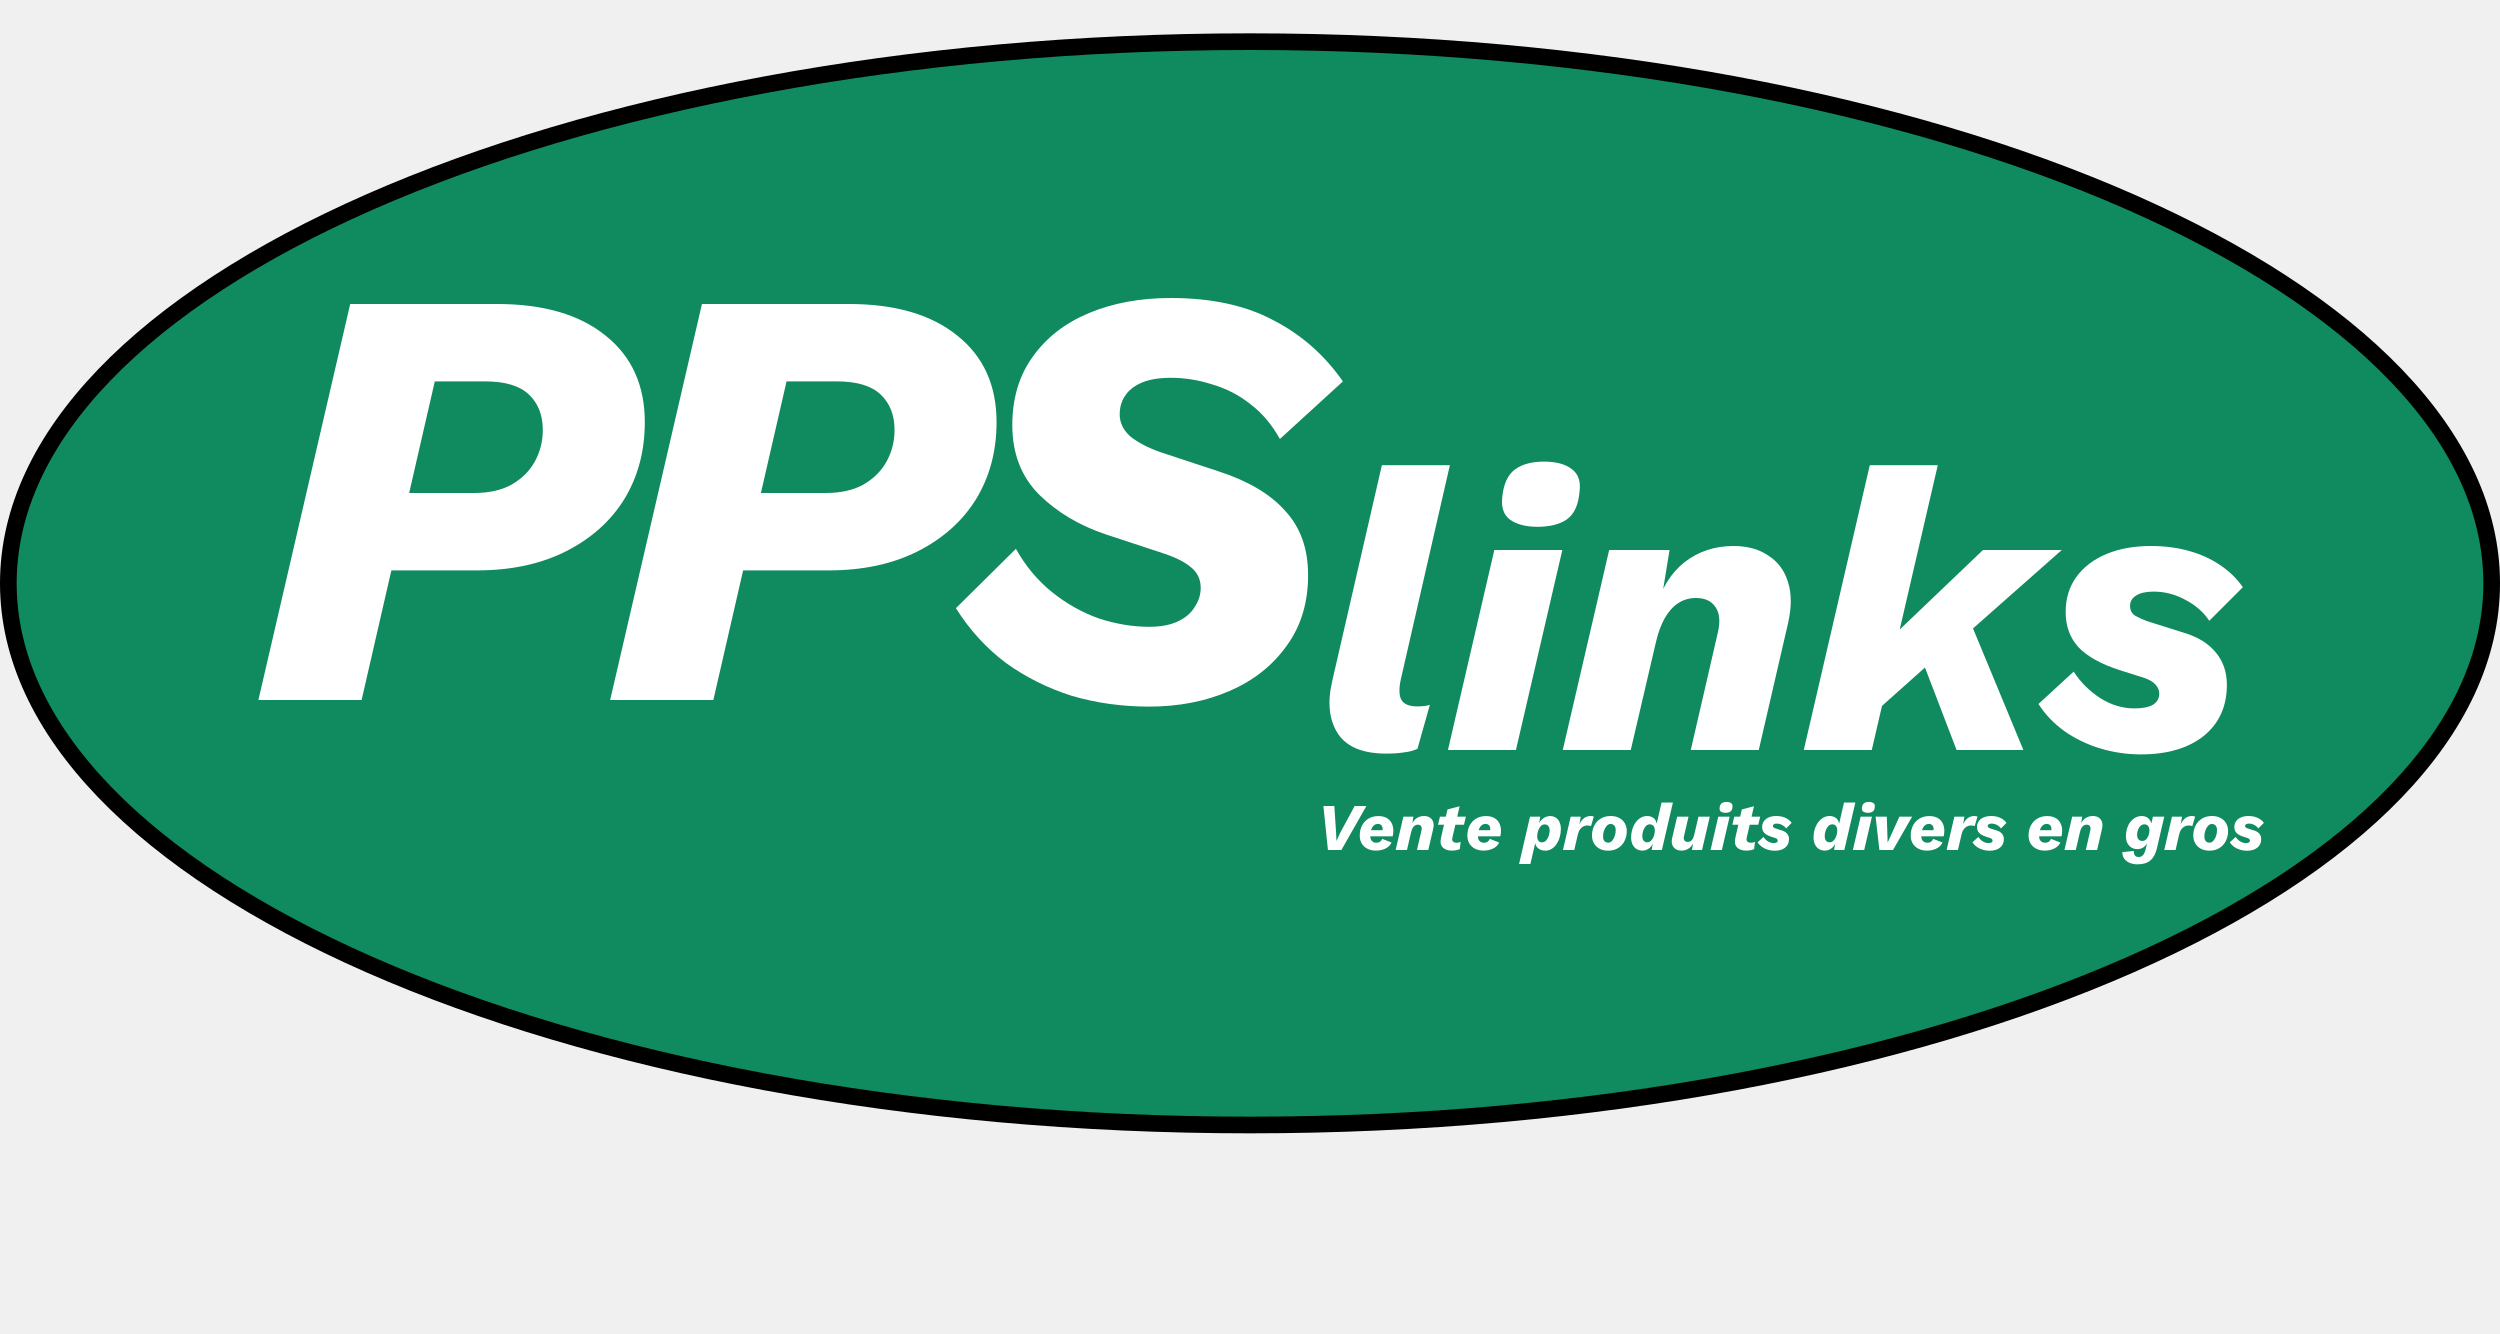
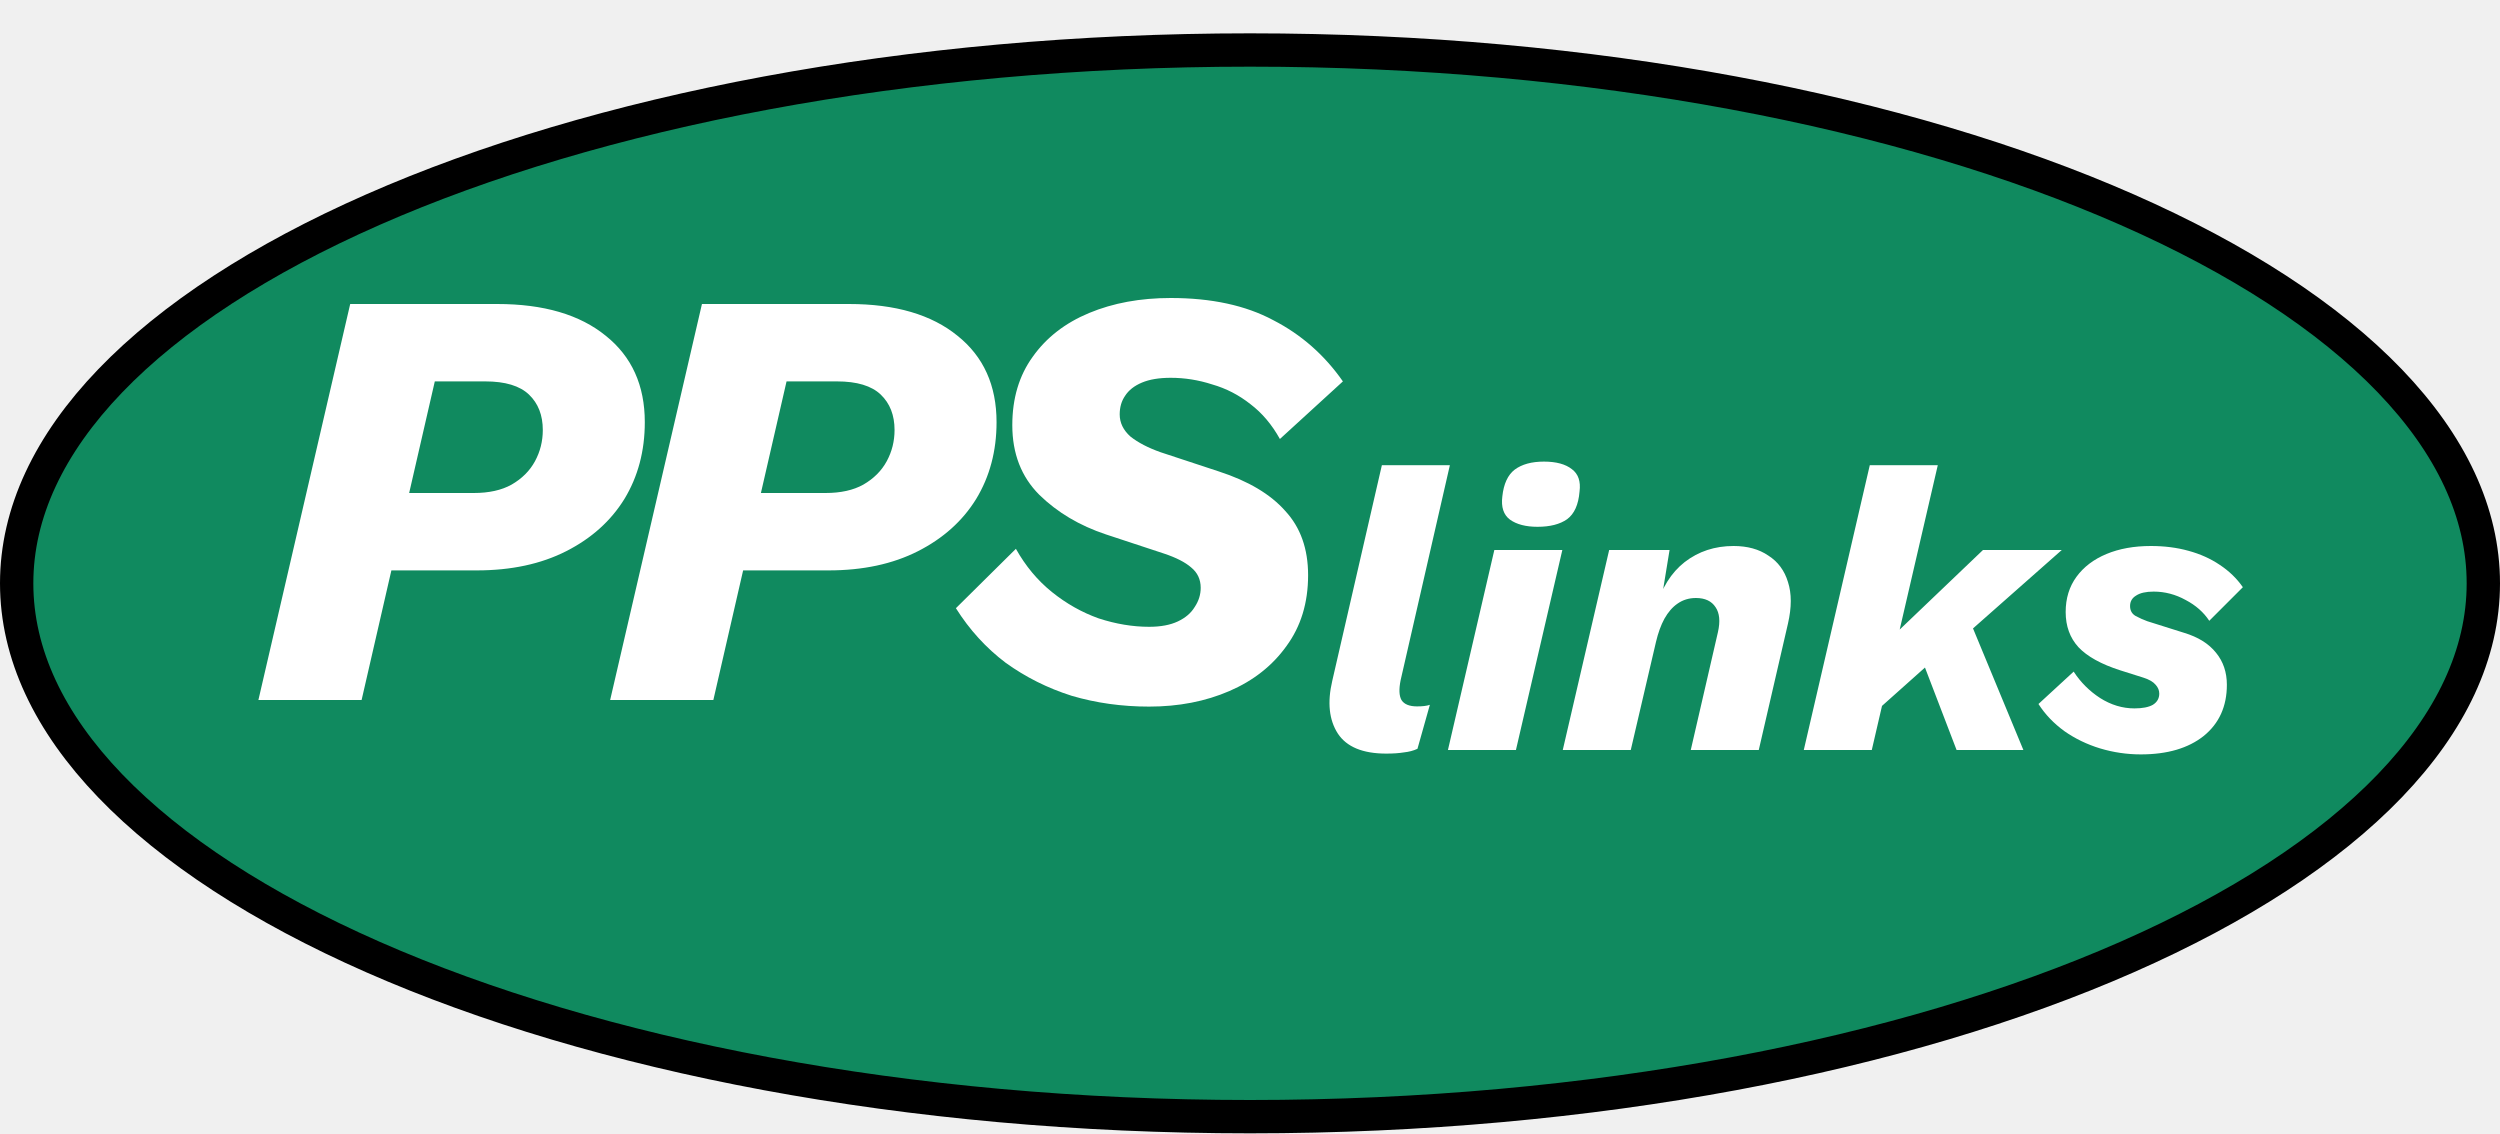
- <svg xmlns="http://www.w3.org/2000/svg" width="150" height="80" viewBox="0 0 150 80" fill="none">
-   <path d="M75 2.5C95.658 2.5 114.337 6.185 127.832 12.123C134.58 15.092 140.01 18.615 143.746 22.501C147.48 26.385 149.5 30.608 149.5 35C149.5 39.392 147.48 43.615 143.746 47.499C140.01 51.385 134.58 54.908 127.832 57.877C114.337 63.815 95.658 67.5 75 67.5C54.342 67.5 35.663 63.815 22.168 57.877C15.42 54.908 9.99 51.385 6.254 47.499C2.52 43.615 0.5 39.392 0.5 35C0.5 30.608 2.52 26.385 6.254 22.501C9.99 18.615 15.42 15.092 22.168 12.123C35.663 6.185 54.342 2.5 75 2.5Z" fill="#108A5F" stroke="black" />
+ <svg xmlns="http://www.w3.org/2000/svg" width="150" height="68" viewBox="0 0 150 68" fill="none">
+   <path d="M75 3C95.605 3 114.212 6.677 127.63 12.581C134.34 15.534 139.708 19.023 143.385 22.848C147.057 26.667 149 30.773 149 35C149 39.227 147.057 43.333 143.385 47.152C139.708 50.977 134.34 54.467 127.63 57.419C114.212 63.323 95.605 67 75 67C54.395 67 35.788 63.323 22.37 57.419C15.66 54.467 10.292 50.977 6.615 47.152C2.943 43.333 1 39.227 1 35C1 30.773 2.943 26.667 6.615 22.848C10.292 19.023 15.66 15.534 22.37 12.581C35.788 6.677 54.395 3 75 3Z" fill="#108A5F" stroke="black" stroke-width="2" />
  <path d="M15.504 42L21.012 18.24H29.832C32.616 18.24 34.788 18.876 36.348 20.148C37.908 21.396 38.688 23.124 38.688 25.332C38.688 27.06 38.28 28.596 37.464 29.94C36.648 31.26 35.484 32.304 33.972 33.072C32.46 33.84 30.672 34.224 28.608 34.224H20.58L21.66 29.58H28.428C29.34 29.58 30.096 29.412 30.696 29.076C31.32 28.716 31.788 28.248 32.1 27.672C32.412 27.096 32.568 26.472 32.568 25.8C32.568 24.912 32.292 24.204 31.74 23.676C31.188 23.148 30.312 22.884 29.112 22.884H26.088L21.696 42H15.504ZM36.609 42L42.117 18.24H50.937C53.721 18.24 55.893 18.876 57.453 20.148C59.013 21.396 59.793 23.124 59.793 25.332C59.793 27.06 59.385 28.596 58.569 29.94C57.753 31.26 56.589 32.304 55.077 33.072C53.565 33.84 51.777 34.224 49.713 34.224H41.685L42.765 29.58H49.533C50.445 29.58 51.201 29.412 51.801 29.076C52.425 28.716 52.893 28.248 53.205 27.672C53.517 27.096 53.673 26.472 53.673 25.8C53.673 24.912 53.397 24.204 52.845 23.676C52.293 23.148 51.417 22.884 50.217 22.884H47.193L42.801 42H36.609ZM68.946 42.396C67.314 42.396 65.766 42.18 64.302 41.748C62.862 41.292 61.542 40.632 60.342 39.768C59.166 38.88 58.17 37.788 57.354 36.492L60.954 32.928C61.53 33.96 62.25 34.824 63.114 35.52C63.978 36.216 64.914 36.744 65.922 37.104C66.954 37.44 67.962 37.608 68.946 37.608C69.642 37.608 70.218 37.5 70.674 37.284C71.13 37.068 71.466 36.78 71.682 36.42C71.922 36.06 72.042 35.676 72.042 35.268C72.042 34.764 71.85 34.356 71.466 34.044C71.106 33.732 70.566 33.456 69.846 33.216L66.354 32.064C64.77 31.536 63.438 30.744 62.358 29.688C61.278 28.608 60.738 27.216 60.738 25.512C60.738 23.904 61.146 22.536 61.962 21.408C62.778 20.256 63.906 19.38 65.346 18.78C66.786 18.18 68.418 17.88 70.242 17.88C72.69 17.88 74.742 18.324 76.398 19.212C78.078 20.076 79.47 21.3 80.574 22.884L76.794 26.34C76.314 25.476 75.726 24.78 75.03 24.252C74.334 23.7 73.566 23.304 72.726 23.064C71.91 22.8 71.082 22.668 70.242 22.668C69.546 22.668 68.97 22.764 68.514 22.956C68.058 23.148 67.722 23.412 67.506 23.748C67.29 24.06 67.182 24.432 67.182 24.864C67.182 25.368 67.398 25.812 67.83 26.196C68.286 26.556 68.886 26.868 69.63 27.132L73.122 28.284C74.898 28.86 76.23 29.652 77.118 30.66C78.03 31.644 78.486 32.928 78.486 34.512C78.486 36.168 78.054 37.584 77.19 38.76C76.35 39.936 75.21 40.836 73.77 41.46C72.33 42.084 70.722 42.396 68.946 42.396Z" fill="white" />
  <path d="M83.176 45.216C81.768 45.216 80.8 44.816 80.272 44.016C79.744 43.2 79.632 42.144 79.936 40.848L82.912 27.912H86.992L84.04 40.8C83.928 41.344 83.944 41.744 84.088 42C84.248 42.256 84.56 42.384 85.024 42.384C85.36 42.384 85.616 42.352 85.792 42.288L85.048 44.928C84.808 45.04 84.536 45.112 84.232 45.144C83.944 45.192 83.592 45.216 83.176 45.216ZM93.74 33L90.956 45H86.876L89.66 33H93.74ZM92.252 31.608C91.548 31.608 90.996 31.464 90.596 31.176C90.212 30.888 90.06 30.424 90.14 29.784C90.22 29.032 90.468 28.496 90.884 28.176C91.316 27.856 91.9 27.696 92.636 27.696C93.372 27.696 93.932 27.848 94.316 28.152C94.7 28.44 94.852 28.888 94.772 29.496C94.708 30.28 94.46 30.832 94.028 31.152C93.596 31.456 93.004 31.608 92.252 31.608ZM93.766 45L96.55 33H100.174L99.55 36.816L99.358 36.48C99.694 35.28 100.27 34.36 101.086 33.72C101.918 33.08 102.894 32.76 104.014 32.76C104.846 32.76 105.542 32.952 106.102 33.336C106.678 33.704 107.07 34.232 107.278 34.92C107.502 35.608 107.502 36.44 107.278 37.416L105.526 45H101.446L103.078 37.92C103.222 37.28 103.174 36.784 102.934 36.432C102.694 36.064 102.302 35.88 101.758 35.88C101.342 35.88 100.974 35.992 100.654 36.216C100.35 36.424 100.086 36.728 99.862 37.128C99.654 37.512 99.486 37.976 99.358 38.52L97.846 45H93.766ZM123.707 33L116.915 39L116.435 39.216L112.187 43.008L112.547 39.144L118.979 33H123.707ZM116.267 27.912L112.307 45H108.227L112.187 27.912H116.267ZM117.923 36.6L121.403 45H117.395L115.067 38.928L117.923 36.6ZM128.452 45.264C127.62 45.264 126.804 45.144 126.004 44.904C125.22 44.664 124.508 44.32 123.868 43.872C123.228 43.408 122.708 42.864 122.308 42.24L124.42 40.296C124.836 40.936 125.364 41.464 126.004 41.88C126.66 42.296 127.348 42.504 128.068 42.504C128.548 42.504 128.916 42.432 129.172 42.288C129.428 42.128 129.556 41.904 129.556 41.616C129.556 41.424 129.484 41.248 129.34 41.088C129.196 40.912 128.948 40.768 128.596 40.656L127.228 40.224C126.076 39.856 125.236 39.392 124.708 38.832C124.196 38.272 123.94 37.568 123.94 36.72C123.94 35.904 124.156 35.2 124.588 34.608C125.02 34.016 125.62 33.56 126.388 33.24C127.156 32.92 128.044 32.76 129.052 32.76C129.868 32.76 130.62 32.856 131.308 33.048C132.012 33.24 132.636 33.52 133.18 33.888C133.74 34.256 134.204 34.704 134.572 35.232L132.556 37.248C132.22 36.736 131.748 36.32 131.14 36C130.532 35.664 129.892 35.496 129.22 35.496C128.756 35.496 128.404 35.576 128.164 35.736C127.924 35.88 127.804 36.088 127.804 36.36C127.804 36.632 127.916 36.832 128.14 36.96C128.38 37.088 128.612 37.192 128.836 37.272L131.044 37.968C131.892 38.224 132.532 38.624 132.964 39.168C133.396 39.696 133.612 40.336 133.612 41.088C133.612 42.384 133.148 43.408 132.22 44.16C131.292 44.896 130.036 45.264 128.452 45.264Z" fill="white" />
-   <path d="M81.984 48.36L80.484 51H79.676L79.404 48.36H80.06L80.164 49.94L80.188 50.46L80.424 49.944L81.28 48.36H81.984ZM82.553 51.036C82.361 51.036 82.192 50.999 82.045 50.924C81.901 50.849 81.788 50.745 81.705 50.612C81.625 50.476 81.585 50.317 81.585 50.136C81.585 49.909 81.631 49.708 81.721 49.532C81.812 49.356 81.941 49.217 82.109 49.116C82.277 49.015 82.476 48.964 82.705 48.964C82.895 48.964 83.056 49 83.189 49.072C83.323 49.144 83.424 49.247 83.493 49.38C83.565 49.511 83.601 49.667 83.601 49.848C83.601 49.912 83.597 49.972 83.589 50.028C83.584 50.084 83.575 50.135 83.561 50.18H82.025L82.029 49.812H83.117L82.933 49.916C82.941 49.884 82.947 49.855 82.949 49.828C82.955 49.799 82.957 49.769 82.957 49.74C82.957 49.673 82.945 49.617 82.921 49.572C82.9 49.527 82.868 49.493 82.825 49.472C82.785 49.448 82.739 49.436 82.685 49.436C82.595 49.436 82.519 49.459 82.457 49.504C82.396 49.549 82.348 49.609 82.313 49.684C82.279 49.756 82.253 49.836 82.237 49.924C82.224 50.009 82.217 50.092 82.217 50.172C82.217 50.255 82.232 50.325 82.261 50.384C82.293 50.443 82.336 50.488 82.389 50.52C82.445 50.549 82.509 50.564 82.581 50.564C82.675 50.564 82.749 50.543 82.805 50.5C82.861 50.455 82.904 50.399 82.933 50.332L83.493 50.552C83.424 50.704 83.305 50.823 83.137 50.908C82.969 50.993 82.775 51.036 82.553 51.036ZM83.738 51L84.202 49H84.806L84.702 49.636L84.67 49.58C84.726 49.38 84.822 49.227 84.958 49.12C85.097 49.013 85.26 48.96 85.446 48.96C85.585 48.96 85.701 48.992 85.794 49.056C85.89 49.117 85.956 49.205 85.99 49.32C86.028 49.435 86.028 49.573 85.99 49.736L85.698 51H85.018L85.29 49.82C85.314 49.713 85.306 49.631 85.266 49.572C85.226 49.511 85.161 49.48 85.07 49.48C85.001 49.48 84.94 49.499 84.886 49.536C84.836 49.571 84.792 49.621 84.754 49.688C84.72 49.752 84.692 49.829 84.67 49.92L84.418 51H83.738ZM87.113 51.036C86.87 51.036 86.686 50.972 86.561 50.844C86.436 50.713 86.402 50.521 86.461 50.268L86.849 48.568L87.577 48.376L87.145 50.252C87.118 50.356 87.129 50.435 87.177 50.488C87.225 50.539 87.298 50.564 87.397 50.564C87.456 50.564 87.502 50.559 87.537 50.548C87.574 50.537 87.608 50.524 87.637 50.508L87.589 50.944C87.52 50.979 87.444 51.003 87.361 51.016C87.281 51.029 87.198 51.036 87.113 51.036ZM86.281 49.484L86.397 49H87.953L87.837 49.484H86.281ZM89.01 51.036C88.818 51.036 88.649 50.999 88.502 50.924C88.358 50.849 88.245 50.745 88.162 50.612C88.082 50.476 88.042 50.317 88.042 50.136C88.042 49.909 88.088 49.708 88.178 49.532C88.269 49.356 88.398 49.217 88.566 49.116C88.734 49.015 88.933 48.964 89.162 48.964C89.352 48.964 89.513 49 89.646 49.072C89.78 49.144 89.881 49.247 89.95 49.38C90.022 49.511 90.058 49.667 90.058 49.848C90.058 49.912 90.054 49.972 90.046 50.028C90.041 50.084 90.032 50.135 90.018 50.18H88.482L88.486 49.812H89.574L89.39 49.916C89.398 49.884 89.404 49.855 89.406 49.828C89.412 49.799 89.414 49.769 89.414 49.74C89.414 49.673 89.402 49.617 89.378 49.572C89.357 49.527 89.325 49.493 89.282 49.472C89.242 49.448 89.196 49.436 89.142 49.436C89.052 49.436 88.976 49.459 88.914 49.504C88.853 49.549 88.805 49.609 88.77 49.684C88.736 49.756 88.71 49.836 88.694 49.924C88.681 50.009 88.674 50.092 88.674 50.172C88.674 50.255 88.689 50.325 88.718 50.384C88.75 50.443 88.793 50.488 88.846 50.52C88.902 50.549 88.966 50.564 89.038 50.564C89.132 50.564 89.206 50.543 89.262 50.5C89.318 50.455 89.361 50.399 89.39 50.332L89.95 50.552C89.881 50.704 89.762 50.823 89.594 50.908C89.426 50.993 89.232 51.036 89.01 51.036ZM91.144 51.84L91.8 49H92.416L92.296 49.68L92.252 49.656C92.297 49.443 92.391 49.275 92.532 49.152C92.673 49.027 92.836 48.964 93.02 48.964C93.142 48.964 93.251 48.995 93.344 49.056C93.44 49.115 93.514 49.203 93.568 49.32C93.624 49.435 93.652 49.577 93.652 49.748C93.652 49.911 93.629 50.069 93.584 50.224C93.541 50.379 93.478 50.517 93.396 50.64C93.313 50.763 93.215 50.86 93.1 50.932C92.985 51.004 92.859 51.04 92.72 51.04C92.616 51.04 92.516 51.02 92.42 50.98C92.326 50.937 92.249 50.872 92.188 50.784C92.129 50.693 92.099 50.576 92.096 50.432L92.18 50.3L91.824 51.84H91.144ZM92.528 50.54C92.621 50.54 92.701 50.503 92.768 50.428C92.835 50.353 92.886 50.261 92.924 50.152C92.961 50.043 92.98 49.936 92.98 49.832C92.98 49.755 92.968 49.689 92.944 49.636C92.922 49.58 92.889 49.537 92.844 49.508C92.799 49.479 92.744 49.464 92.68 49.464C92.592 49.464 92.513 49.5 92.444 49.572C92.377 49.644 92.325 49.735 92.288 49.844C92.251 49.953 92.232 50.067 92.232 50.184C92.232 50.291 92.256 50.377 92.304 50.444C92.355 50.508 92.429 50.54 92.528 50.54ZM93.777 51L94.241 49H94.845L94.717 49.728L94.689 49.66C94.751 49.449 94.844 49.28 94.969 49.152C95.097 49.024 95.255 48.96 95.441 48.96C95.487 48.96 95.524 48.964 95.553 48.972C95.583 48.977 95.608 48.985 95.629 48.996L95.461 49.568C95.435 49.555 95.404 49.545 95.369 49.54C95.335 49.532 95.289 49.528 95.233 49.528C95.156 49.528 95.08 49.547 95.005 49.584C94.931 49.619 94.864 49.676 94.805 49.756C94.747 49.836 94.701 49.943 94.669 50.076L94.457 51H93.777ZM96.483 51.04C96.285 51.04 96.114 51 95.967 50.92C95.823 50.84 95.712 50.732 95.635 50.596C95.558 50.46 95.519 50.307 95.519 50.136C95.519 49.92 95.563 49.723 95.651 49.544C95.739 49.365 95.867 49.224 96.035 49.12C96.203 49.013 96.406 48.96 96.643 48.96C96.843 48.96 97.015 49 97.159 49.08C97.303 49.157 97.413 49.264 97.491 49.4C97.568 49.536 97.607 49.691 97.607 49.864C97.607 50.077 97.563 50.273 97.475 50.452C97.387 50.631 97.259 50.773 97.091 50.88C96.925 50.987 96.723 51.04 96.483 51.04ZM96.495 50.56C96.583 50.56 96.66 50.521 96.727 50.444C96.796 50.367 96.85 50.271 96.887 50.156C96.924 50.039 96.943 49.923 96.943 49.808C96.943 49.696 96.916 49.607 96.863 49.54C96.809 49.473 96.732 49.44 96.631 49.44C96.543 49.44 96.466 49.479 96.399 49.556C96.332 49.633 96.279 49.729 96.239 49.844C96.201 49.959 96.183 50.075 96.183 50.192C96.183 50.267 96.195 50.332 96.219 50.388C96.243 50.441 96.278 50.484 96.323 50.516C96.371 50.545 96.428 50.56 96.495 50.56ZM98.542 51.036C98.414 51.036 98.298 51.005 98.194 50.944C98.093 50.88 98.013 50.789 97.954 50.672C97.895 50.552 97.866 50.407 97.866 50.236C97.866 50.076 97.889 49.92 97.934 49.768C97.98 49.616 98.045 49.48 98.13 49.36C98.216 49.237 98.318 49.14 98.438 49.068C98.558 48.996 98.692 48.96 98.838 48.96C98.969 48.96 99.088 48.996 99.194 49.068C99.303 49.14 99.373 49.257 99.402 49.42L99.694 48.152H100.374L99.714 51H99.098L99.166 50.624C99.105 50.752 99.018 50.853 98.906 50.928C98.797 51 98.675 51.036 98.542 51.036ZM98.842 50.54C98.909 50.54 98.969 50.519 99.022 50.476C99.078 50.433 99.126 50.377 99.166 50.308C99.206 50.236 99.237 50.157 99.258 50.072C99.279 49.987 99.29 49.903 99.29 49.82C99.29 49.745 99.278 49.681 99.254 49.628C99.23 49.575 99.195 49.533 99.15 49.504C99.108 49.475 99.055 49.46 98.994 49.46C98.898 49.46 98.816 49.497 98.746 49.572C98.68 49.647 98.627 49.739 98.59 49.848C98.555 49.955 98.538 50.059 98.538 50.16C98.538 50.24 98.549 50.308 98.57 50.364C98.594 50.42 98.629 50.464 98.674 50.496C98.719 50.525 98.775 50.54 98.842 50.54ZM100.891 51.036C100.755 51.036 100.637 51.005 100.539 50.944C100.443 50.883 100.375 50.796 100.335 50.684C100.295 50.569 100.293 50.433 100.331 50.276L100.631 49H101.311L101.039 50.176C101.012 50.285 101.021 50.369 101.067 50.428C101.112 50.487 101.179 50.516 101.267 50.516C101.341 50.516 101.403 50.497 101.451 50.46C101.501 50.423 101.543 50.372 101.575 50.308C101.609 50.241 101.636 50.165 101.655 50.08L101.907 49H102.587L102.123 51H101.519L101.619 50.364L101.655 50.424C101.596 50.621 101.499 50.773 101.363 50.88C101.229 50.984 101.072 51.036 100.891 51.036ZM103.777 49L103.313 51H102.633L103.097 49H103.777ZM103.529 48.768C103.412 48.768 103.32 48.744 103.253 48.696C103.189 48.648 103.164 48.571 103.177 48.464C103.19 48.339 103.232 48.249 103.301 48.196C103.373 48.143 103.47 48.116 103.593 48.116C103.716 48.116 103.809 48.141 103.873 48.192C103.937 48.24 103.962 48.315 103.949 48.416C103.938 48.547 103.897 48.639 103.825 48.692C103.753 48.743 103.654 48.768 103.529 48.768ZM104.773 51.036C104.531 51.036 104.347 50.972 104.221 50.844C104.096 50.713 104.063 50.521 104.121 50.268L104.509 48.568L105.237 48.376L104.805 50.252C104.779 50.356 104.789 50.435 104.837 50.488C104.885 50.539 104.959 50.564 105.057 50.564C105.116 50.564 105.163 50.559 105.197 50.548C105.235 50.537 105.268 50.524 105.297 50.508L105.249 50.944C105.18 50.979 105.104 51.003 105.021 51.016C104.941 51.029 104.859 51.036 104.773 51.036ZM103.941 49.484L104.057 49H105.613L105.497 49.484H103.941ZM106.48 51.044C106.342 51.044 106.206 51.024 106.072 50.984C105.942 50.944 105.823 50.887 105.716 50.812C105.61 50.735 105.523 50.644 105.456 50.54L105.808 50.216C105.878 50.323 105.966 50.411 106.072 50.48C106.182 50.549 106.296 50.584 106.416 50.584C106.496 50.584 106.558 50.572 106.6 50.548C106.643 50.521 106.664 50.484 106.664 50.436C106.664 50.404 106.652 50.375 106.628 50.348C106.604 50.319 106.563 50.295 106.504 50.276L106.276 50.204C106.084 50.143 105.944 50.065 105.856 49.972C105.771 49.879 105.728 49.761 105.728 49.62C105.728 49.484 105.764 49.367 105.836 49.268C105.908 49.169 106.008 49.093 106.136 49.04C106.264 48.987 106.412 48.96 106.58 48.96C106.716 48.96 106.842 48.976 106.956 49.008C107.074 49.04 107.178 49.087 107.268 49.148C107.362 49.209 107.439 49.284 107.5 49.372L107.164 49.708C107.108 49.623 107.03 49.553 106.928 49.5C106.827 49.444 106.72 49.416 106.608 49.416C106.531 49.416 106.472 49.429 106.432 49.456C106.392 49.48 106.372 49.515 106.372 49.56C106.372 49.605 106.391 49.639 106.428 49.66C106.468 49.681 106.507 49.699 106.544 49.712L106.912 49.828C107.054 49.871 107.16 49.937 107.232 50.028C107.304 50.116 107.34 50.223 107.34 50.348C107.34 50.564 107.263 50.735 107.108 50.86C106.954 50.983 106.744 51.044 106.48 51.044ZM109.488 51.036C109.36 51.036 109.244 51.005 109.14 50.944C109.038 50.88 108.958 50.789 108.9 50.672C108.841 50.552 108.812 50.407 108.812 50.236C108.812 50.076 108.834 49.92 108.88 49.768C108.925 49.616 108.99 49.48 109.076 49.36C109.161 49.237 109.264 49.14 109.384 49.068C109.504 48.996 109.637 48.96 109.784 48.96C109.914 48.96 110.033 48.996 110.14 49.068C110.249 49.14 110.318 49.257 110.348 49.42L110.64 48.152H111.32L110.66 51H110.044L110.112 50.624C110.05 50.752 109.964 50.853 109.852 50.928C109.742 51 109.621 51.036 109.488 51.036ZM109.788 50.54C109.854 50.54 109.914 50.519 109.968 50.476C110.024 50.433 110.072 50.377 110.112 50.308C110.152 50.236 110.182 50.157 110.204 50.072C110.225 49.987 110.236 49.903 110.236 49.82C110.236 49.745 110.224 49.681 110.2 49.628C110.176 49.575 110.141 49.533 110.096 49.504C110.053 49.475 110.001 49.46 109.94 49.46C109.844 49.46 109.761 49.497 109.692 49.572C109.625 49.647 109.573 49.739 109.536 49.848C109.501 49.955 109.484 50.059 109.484 50.16C109.484 50.24 109.494 50.308 109.516 50.364C109.54 50.42 109.574 50.464 109.62 50.496C109.665 50.525 109.721 50.54 109.788 50.54ZM112.316 49L111.852 51H111.172L111.636 49H112.316ZM112.068 48.768C111.951 48.768 111.859 48.744 111.792 48.696C111.728 48.648 111.703 48.571 111.716 48.464C111.729 48.339 111.771 48.249 111.84 48.196C111.912 48.143 112.009 48.116 112.132 48.116C112.255 48.116 112.348 48.141 112.412 48.192C112.476 48.24 112.501 48.315 112.488 48.416C112.477 48.547 112.436 48.639 112.364 48.692C112.292 48.743 112.193 48.768 112.068 48.768ZM113.964 49H114.728L113.58 51H112.764L112.536 49H113.208L113.268 50.848L113.136 50.824L113.964 49ZM115.612 51.036C115.42 51.036 115.25 50.999 115.104 50.924C114.96 50.849 114.846 50.745 114.764 50.612C114.684 50.476 114.644 50.317 114.644 50.136C114.644 49.909 114.689 49.708 114.78 49.532C114.87 49.356 115 49.217 115.168 49.116C115.336 49.015 115.534 48.964 115.764 48.964C115.953 48.964 116.114 49 116.248 49.072C116.381 49.144 116.482 49.247 116.552 49.38C116.624 49.511 116.66 49.667 116.66 49.848C116.66 49.912 116.656 49.972 116.648 50.028C116.642 50.084 116.633 50.135 116.62 50.18H115.084L115.088 49.812H116.176L115.992 49.916C116 49.884 116.005 49.855 116.008 49.828C116.013 49.799 116.016 49.769 116.016 49.74C116.016 49.673 116.004 49.617 115.98 49.572C115.958 49.527 115.926 49.493 115.884 49.472C115.844 49.448 115.797 49.436 115.744 49.436C115.653 49.436 115.577 49.459 115.516 49.504C115.454 49.549 115.406 49.609 115.372 49.684C115.337 49.756 115.312 49.836 115.296 49.924C115.282 50.009 115.276 50.092 115.276 50.172C115.276 50.255 115.29 50.325 115.32 50.384C115.352 50.443 115.394 50.488 115.448 50.52C115.504 50.549 115.568 50.564 115.64 50.564C115.733 50.564 115.808 50.543 115.864 50.5C115.92 50.455 115.962 50.399 115.992 50.332L116.552 50.552C116.482 50.704 116.364 50.823 116.196 50.908C116.028 50.993 115.833 51.036 115.612 51.036ZM116.797 51L117.261 49H117.865L117.737 49.728L117.709 49.66C117.77 49.449 117.864 49.28 117.989 49.152C118.117 49.024 118.274 48.96 118.461 48.96C118.506 48.96 118.544 48.964 118.573 48.972C118.602 48.977 118.628 48.985 118.649 48.996L118.481 49.568C118.454 49.555 118.424 49.545 118.389 49.54C118.354 49.532 118.309 49.528 118.253 49.528C118.176 49.528 118.1 49.547 118.025 49.584C117.95 49.619 117.884 49.676 117.825 49.756C117.766 49.836 117.721 49.943 117.689 50.076L117.477 51H116.797ZM119.371 51.044C119.232 51.044 119.096 51.024 118.963 50.984C118.832 50.944 118.714 50.887 118.607 50.812C118.5 50.735 118.414 50.644 118.347 50.54L118.699 50.216C118.768 50.323 118.856 50.411 118.963 50.48C119.072 50.549 119.187 50.584 119.307 50.584C119.387 50.584 119.448 50.572 119.491 50.548C119.534 50.521 119.555 50.484 119.555 50.436C119.555 50.404 119.543 50.375 119.519 50.348C119.495 50.319 119.454 50.295 119.395 50.276L119.167 50.204C118.975 50.143 118.835 50.065 118.747 49.972C118.662 49.879 118.619 49.761 118.619 49.62C118.619 49.484 118.655 49.367 118.727 49.268C118.799 49.169 118.899 49.093 119.027 49.04C119.155 48.987 119.303 48.96 119.471 48.96C119.607 48.96 119.732 48.976 119.847 49.008C119.964 49.04 120.068 49.087 120.159 49.148C120.252 49.209 120.33 49.284 120.391 49.372L120.055 49.708C119.999 49.623 119.92 49.553 119.819 49.5C119.718 49.444 119.611 49.416 119.499 49.416C119.422 49.416 119.363 49.429 119.323 49.456C119.283 49.48 119.263 49.515 119.263 49.56C119.263 49.605 119.282 49.639 119.319 49.66C119.359 49.681 119.398 49.699 119.435 49.712L119.803 49.828C119.944 49.871 120.051 49.937 120.123 50.028C120.195 50.116 120.231 50.223 120.231 50.348C120.231 50.564 120.154 50.735 119.999 50.86C119.844 50.983 119.635 51.044 119.371 51.044ZM122.682 51.036C122.49 51.036 122.321 50.999 122.174 50.924C122.03 50.849 121.917 50.745 121.834 50.612C121.754 50.476 121.714 50.317 121.714 50.136C121.714 49.909 121.759 49.708 121.85 49.532C121.941 49.356 122.07 49.217 122.238 49.116C122.406 49.015 122.605 48.964 122.834 48.964C123.023 48.964 123.185 49 123.318 49.072C123.451 49.144 123.553 49.247 123.622 49.38C123.694 49.511 123.73 49.667 123.73 49.848C123.73 49.912 123.726 49.972 123.718 50.028C123.713 50.084 123.703 50.135 123.69 50.18H122.154L122.158 49.812H123.246L123.062 49.916C123.07 49.884 123.075 49.855 123.078 49.828C123.083 49.799 123.086 49.769 123.086 49.74C123.086 49.673 123.074 49.617 123.05 49.572C123.029 49.527 122.997 49.493 122.954 49.472C122.914 49.448 122.867 49.436 122.814 49.436C122.723 49.436 122.647 49.459 122.586 49.504C122.525 49.549 122.477 49.609 122.442 49.684C122.407 49.756 122.382 49.836 122.366 49.924C122.353 50.009 122.346 50.092 122.346 50.172C122.346 50.255 122.361 50.325 122.39 50.384C122.422 50.443 122.465 50.488 122.518 50.52C122.574 50.549 122.638 50.564 122.71 50.564C122.803 50.564 122.878 50.543 122.934 50.5C122.99 50.455 123.033 50.399 123.062 50.332L123.622 50.552C123.553 50.704 123.434 50.823 123.266 50.908C123.098 50.993 122.903 51.036 122.682 51.036ZM123.867 51L124.331 49H124.935L124.831 49.636L124.799 49.58C124.855 49.38 124.951 49.227 125.087 49.12C125.226 49.013 125.389 48.96 125.575 48.96C125.714 48.96 125.83 48.992 125.923 49.056C126.019 49.117 126.085 49.205 126.119 49.32C126.157 49.435 126.157 49.573 126.119 49.736L125.827 51H125.147L125.419 49.82C125.443 49.713 125.435 49.631 125.395 49.572C125.355 49.511 125.29 49.48 125.199 49.48C125.13 49.48 125.069 49.499 125.015 49.536C124.965 49.571 124.921 49.621 124.883 49.688C124.849 49.752 124.821 49.829 124.799 49.92L124.547 51H123.867ZM128.242 51.86C128.085 51.86 127.937 51.833 127.798 51.78C127.662 51.727 127.551 51.645 127.466 51.536C127.383 51.429 127.341 51.293 127.338 51.128L128.022 51.056C128.025 51.168 128.047 51.256 128.09 51.32C128.133 51.387 128.211 51.42 128.326 51.42C128.39 51.42 128.447 51.405 128.498 51.376C128.551 51.347 128.598 51.297 128.638 51.228C128.678 51.161 128.711 51.072 128.738 50.96L128.886 50.32H128.918C128.875 50.523 128.794 50.679 128.674 50.788C128.557 50.895 128.411 50.948 128.238 50.948C128.11 50.948 127.994 50.917 127.89 50.856C127.786 50.792 127.703 50.701 127.642 50.584C127.583 50.467 127.554 50.327 127.554 50.164C127.554 50.004 127.577 49.852 127.622 49.708C127.667 49.564 127.731 49.436 127.814 49.324C127.899 49.212 128.001 49.124 128.118 49.06C128.238 48.993 128.371 48.96 128.518 48.96C128.617 48.96 128.71 48.983 128.798 49.028C128.889 49.073 128.961 49.144 129.014 49.24C129.07 49.333 129.097 49.453 129.094 49.6L129.014 49.7L129.174 49H129.854L129.414 50.904C129.339 51.224 129.211 51.463 129.03 51.62C128.851 51.78 128.589 51.86 128.242 51.86ZM128.542 50.456C128.627 50.456 128.702 50.425 128.766 50.364C128.83 50.3 128.879 50.219 128.914 50.12C128.949 50.021 128.966 49.919 128.966 49.812C128.966 49.74 128.954 49.679 128.93 49.628C128.906 49.575 128.871 49.533 128.826 49.504C128.781 49.475 128.727 49.46 128.666 49.46C128.575 49.46 128.497 49.492 128.43 49.556C128.363 49.617 128.313 49.696 128.278 49.792C128.243 49.888 128.226 49.985 128.226 50.084C128.226 50.191 128.251 50.28 128.302 50.352C128.355 50.421 128.435 50.456 128.542 50.456ZM129.855 51L130.319 49H130.923L130.795 49.728L130.767 49.66C130.829 49.449 130.922 49.28 131.047 49.152C131.175 49.024 131.333 48.96 131.519 48.96C131.565 48.96 131.602 48.964 131.631 48.972C131.661 48.977 131.686 48.985 131.707 48.996L131.539 49.568C131.513 49.555 131.482 49.545 131.447 49.54C131.413 49.532 131.367 49.528 131.311 49.528C131.234 49.528 131.158 49.547 131.083 49.584C131.009 49.619 130.942 49.676 130.883 49.756C130.825 49.836 130.779 49.943 130.747 50.076L130.535 51H129.855ZM132.561 51.04C132.364 51.04 132.192 51 132.045 50.92C131.901 50.84 131.79 50.732 131.713 50.596C131.636 50.46 131.597 50.307 131.597 50.136C131.597 49.92 131.641 49.723 131.729 49.544C131.817 49.365 131.945 49.224 132.113 49.12C132.281 49.013 132.484 48.96 132.721 48.96C132.921 48.96 133.093 49 133.237 49.08C133.381 49.157 133.492 49.264 133.569 49.4C133.646 49.536 133.685 49.691 133.685 49.864C133.685 50.077 133.641 50.273 133.553 50.452C133.465 50.631 133.337 50.773 133.169 50.88C133.004 50.987 132.801 51.04 132.561 51.04ZM132.573 50.56C132.661 50.56 132.738 50.521 132.805 50.444C132.874 50.367 132.928 50.271 132.965 50.156C133.002 50.039 133.021 49.923 133.021 49.808C133.021 49.696 132.994 49.607 132.941 49.54C132.888 49.473 132.81 49.44 132.709 49.44C132.621 49.44 132.544 49.479 132.477 49.556C132.41 49.633 132.357 49.729 132.317 49.844C132.28 49.959 132.261 50.075 132.261 50.192C132.261 50.267 132.273 50.332 132.297 50.388C132.321 50.441 132.356 50.484 132.401 50.516C132.449 50.545 132.506 50.56 132.573 50.56ZM134.812 51.044C134.674 51.044 134.538 51.024 134.404 50.984C134.274 50.944 134.155 50.887 134.048 50.812C133.942 50.735 133.855 50.644 133.788 50.54L134.14 50.216C134.21 50.323 134.298 50.411 134.404 50.48C134.514 50.549 134.628 50.584 134.748 50.584C134.828 50.584 134.89 50.572 134.932 50.548C134.975 50.521 134.996 50.484 134.996 50.436C134.996 50.404 134.984 50.375 134.96 50.348C134.936 50.319 134.895 50.295 134.836 50.276L134.608 50.204C134.416 50.143 134.276 50.065 134.188 49.972C134.103 49.879 134.06 49.761 134.06 49.62C134.06 49.484 134.096 49.367 134.168 49.268C134.24 49.169 134.34 49.093 134.468 49.04C134.596 48.987 134.744 48.96 134.912 48.96C135.048 48.96 135.174 48.976 135.288 49.008C135.406 49.04 135.51 49.087 135.6 49.148C135.694 49.209 135.771 49.284 135.832 49.372L135.496 49.708C135.44 49.623 135.362 49.553 135.26 49.5C135.159 49.444 135.052 49.416 134.94 49.416C134.863 49.416 134.804 49.429 134.764 49.456C134.724 49.48 134.704 49.515 134.704 49.56C134.704 49.605 134.723 49.639 134.76 49.66C134.8 49.681 134.839 49.699 134.876 49.712L135.244 49.828C135.386 49.871 135.492 49.937 135.564 50.028C135.636 50.116 135.672 50.223 135.672 50.348C135.672 50.564 135.595 50.735 135.44 50.86C135.286 50.983 135.076 51.044 134.812 51.044Z" fill="white" />
</svg>
